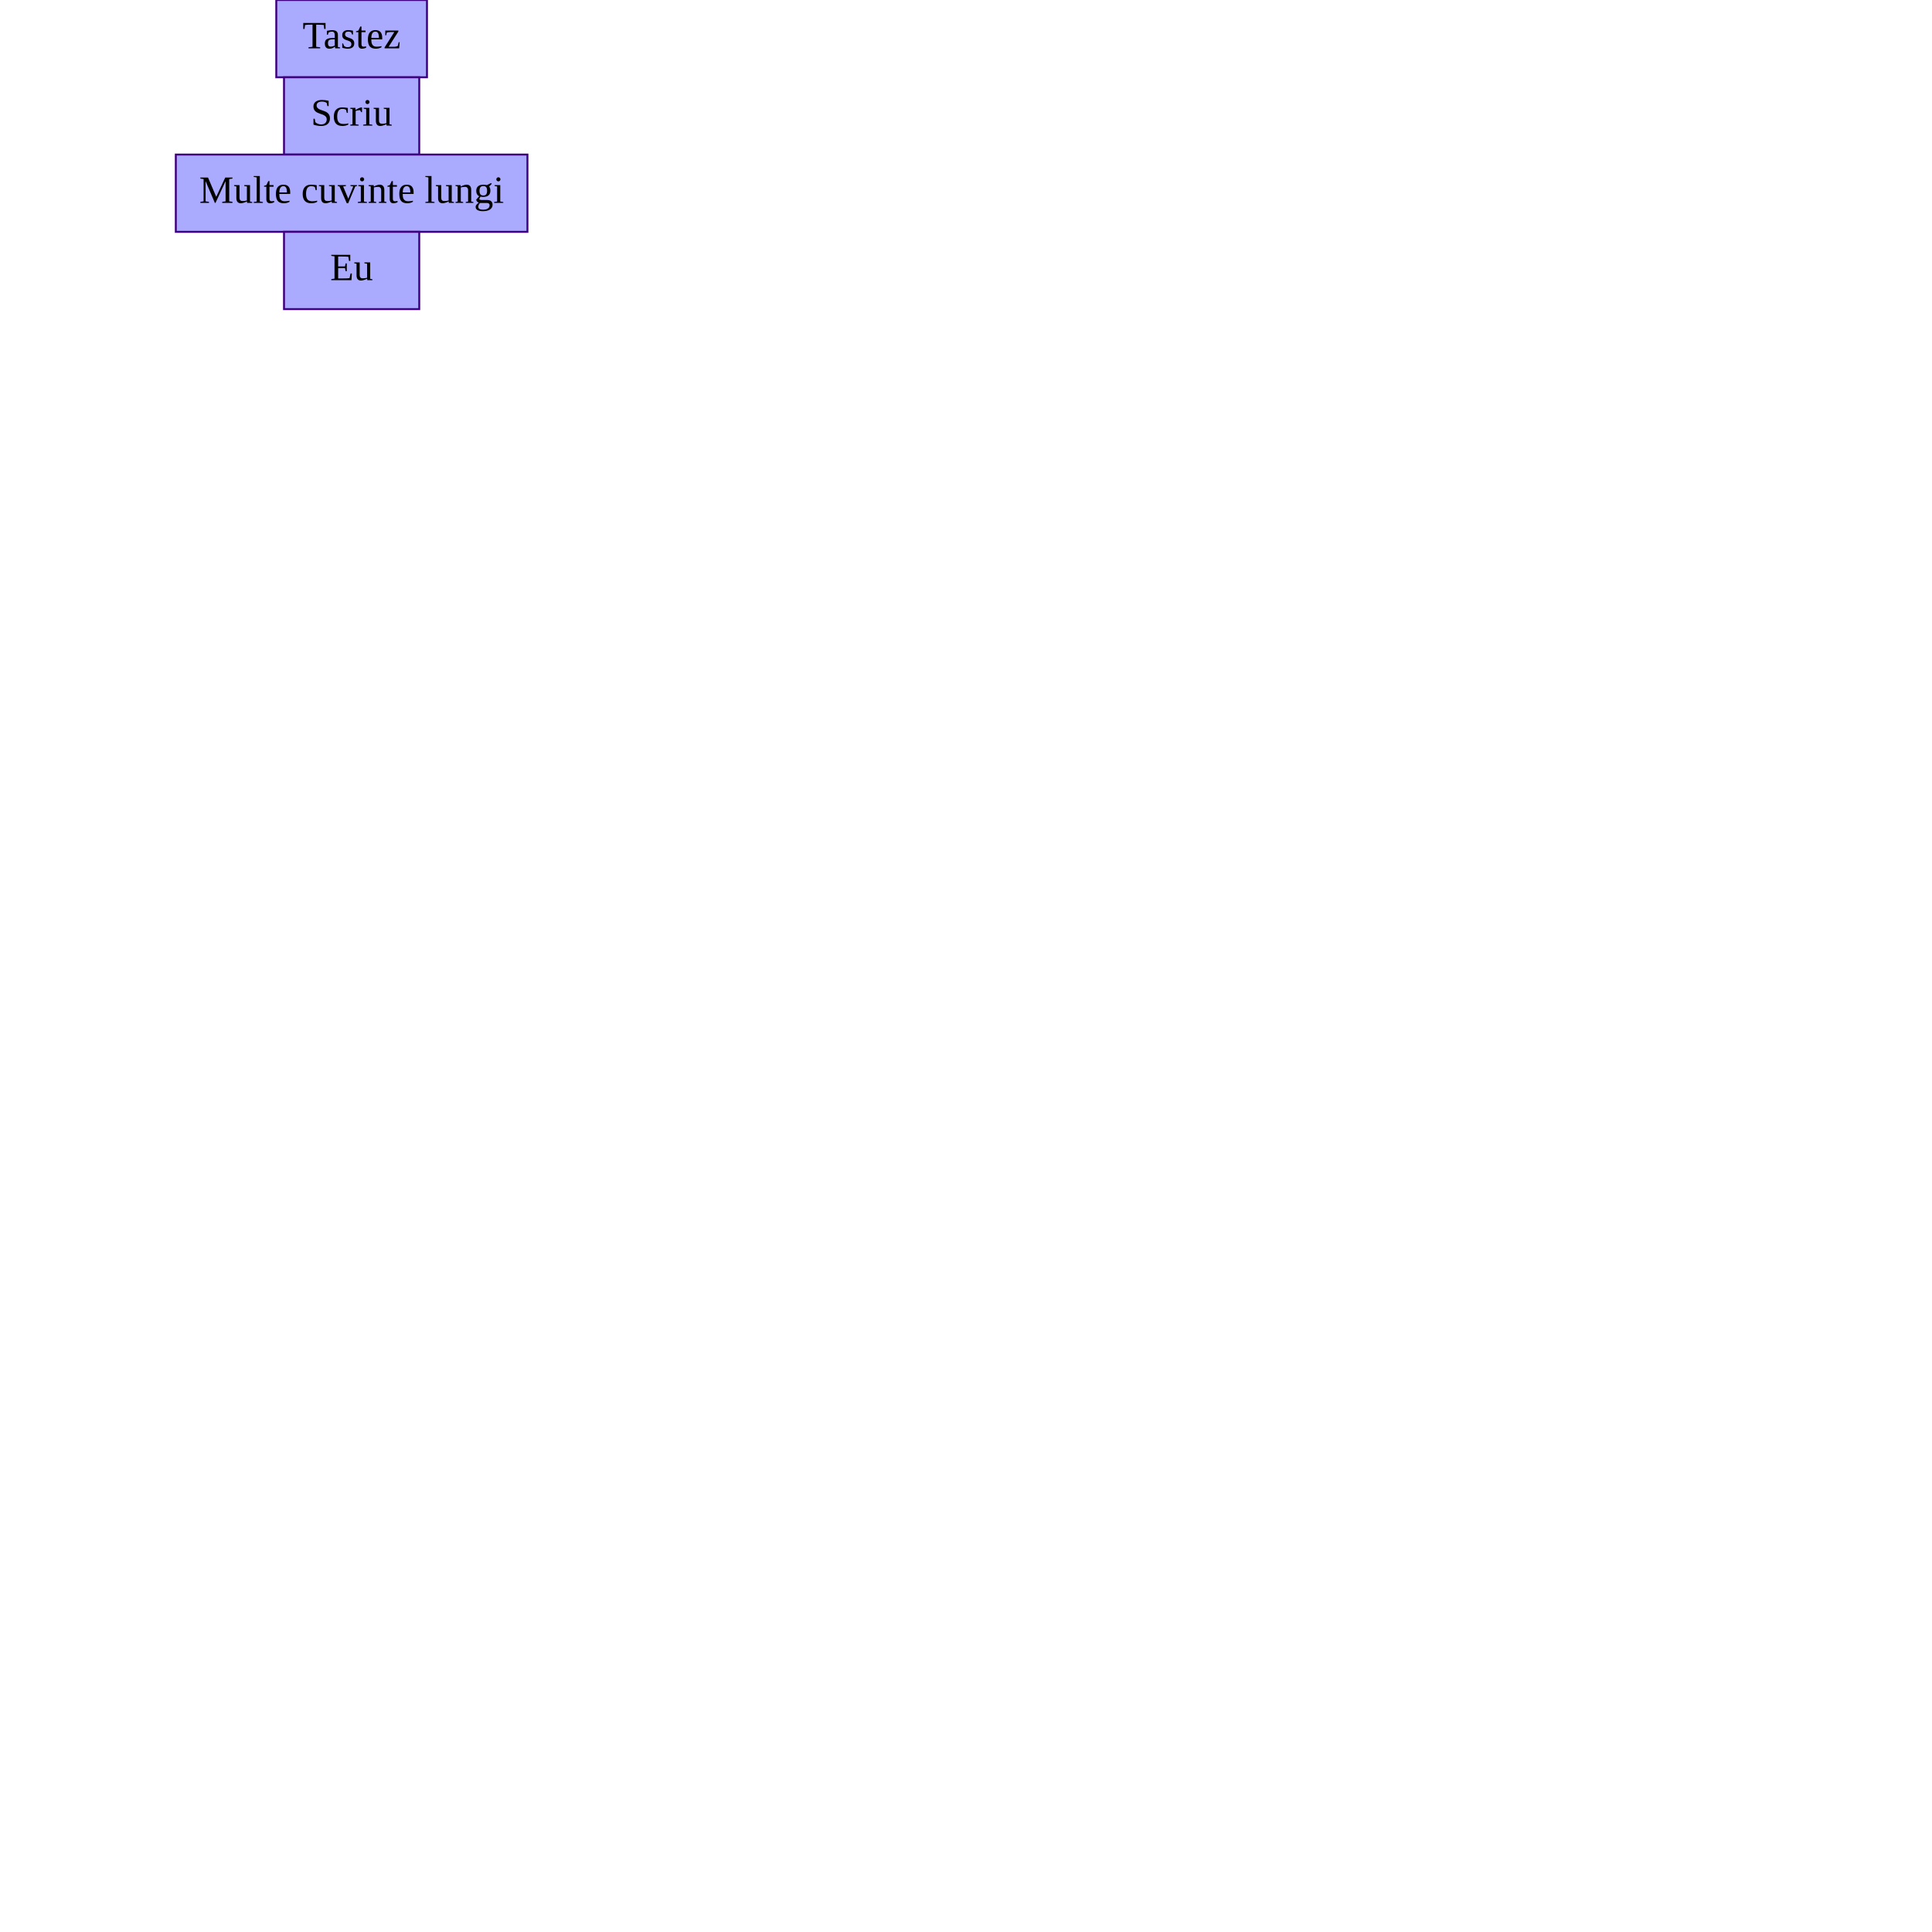
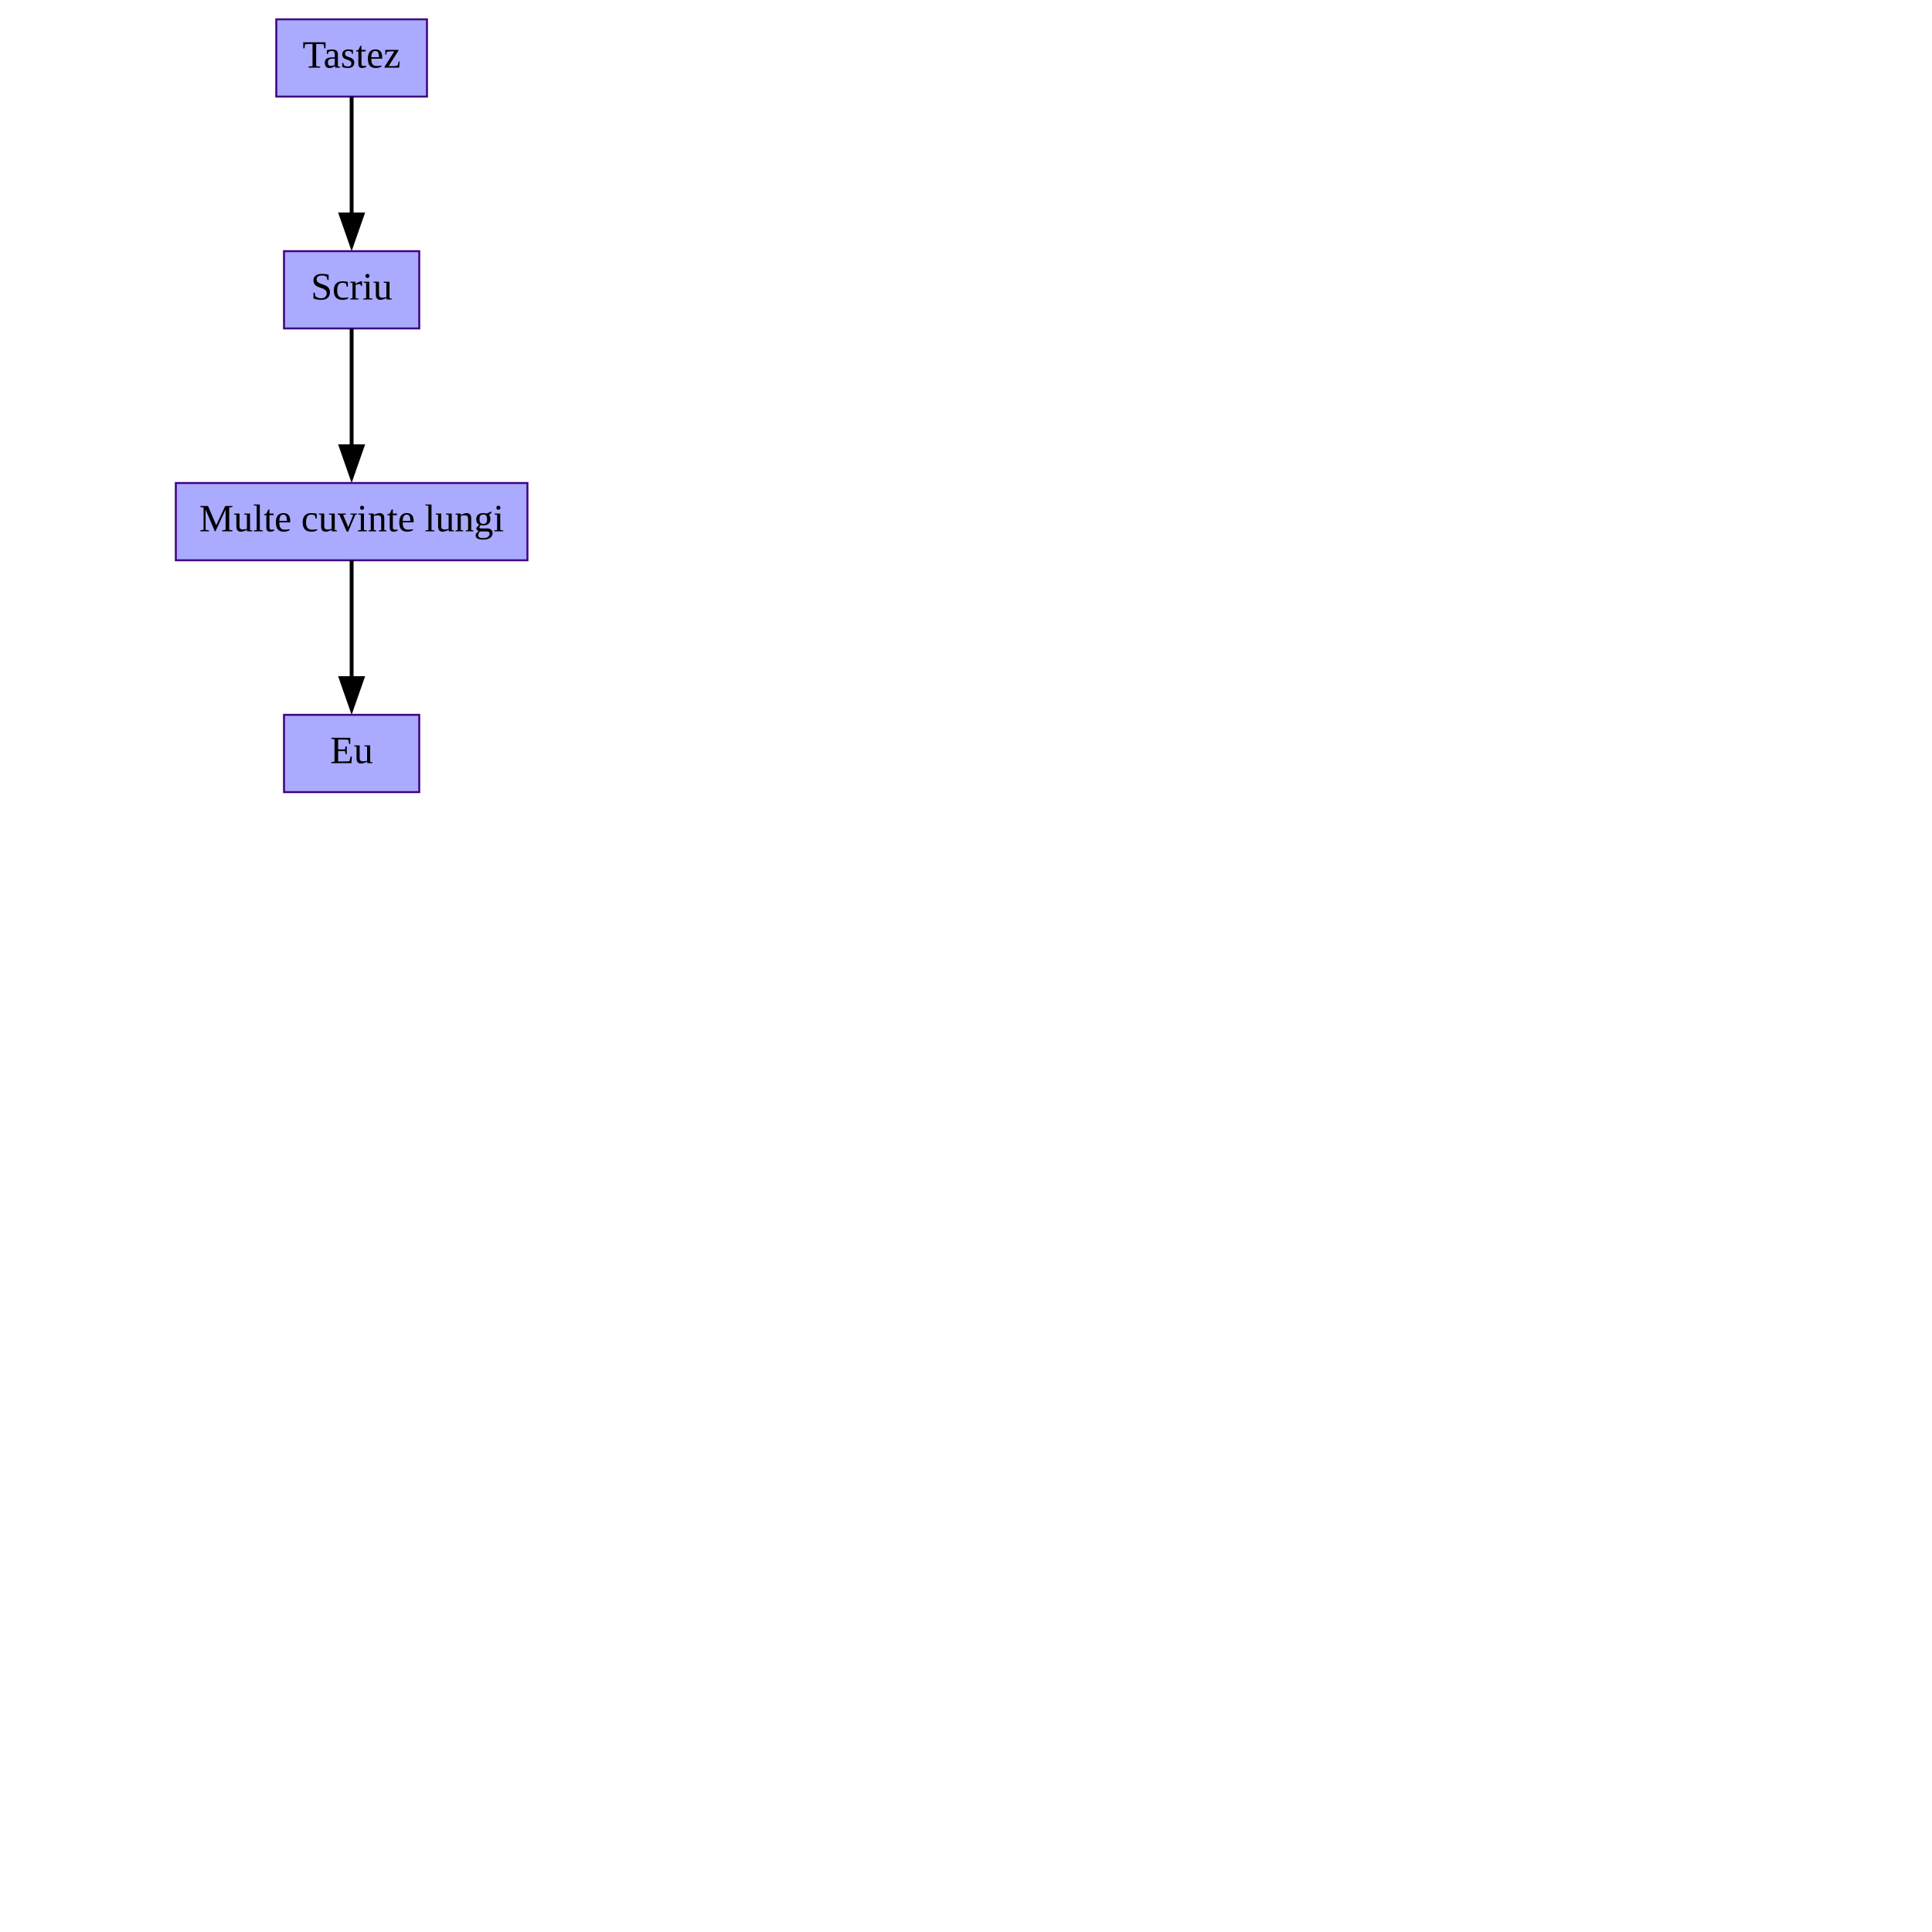
<svg xmlns="http://www.w3.org/2000/svg" width="1000" height="1000">
-   <rect fill="#aaaaff" stroke="#3f007f" stroke-width="1" height="40" width="78" x="143" y="0" />
-   <text fill="#000000" font-size="20" text-anchor="middle" x="182" xml:space="preserve" y="25">Tastez</text>
-   <rect fill="#aaaaff" stroke="#3f007f" stroke-width="1" height="40" width="70" x="147" y="40" />
-   <text fill="#000000" font-size="20" text-anchor="middle" x="182" xml:space="preserve" y="65">Scriu</text>
-   <rect fill="#aaaaff" stroke="#3f007f" stroke-width="1" height="40" width="182" x="91" y="80" />
-   <text fill="#000000" font-size="20" text-anchor="middle" x="182" xml:space="preserve" y="105">Multe cuvinte lungi</text>
-   <rect fill="#aaaaff" stroke="#3f007f" stroke-width="1" height="40" width="70" x="147" y="120" />
-   <text fill="#000000" font-size="20" text-anchor="middle" x="182" xml:space="preserve" y="145">Eu</text>
+   <rect fill="#aaaaff" stroke="#3f007f" stroke-width="1" height="40" width="78" x="143" y="10" />
+   <text fill="#000000" font-size="20" text-anchor="middle" x="182" xml:space="preserve" y="35">Tastez</text>
+   <defs>
+     <marker id="endarrow" markerWidth="10" markerHeight="7" refX="0" refY="3.5" orient="auto">
+       <polygon points="0 0, 10 3.5, 0 7" />
+     </marker>
+   </defs>
+   <line x1="182" y1="50" x2="182" y2="110" stroke="#000" stroke-width="2" marker-end="url(#endarrow)" />
+   <rect fill="#aaaaff" stroke="#3f007f" stroke-width="1" height="40" width="70" x="147" y="130" />
+   <text fill="#000000" font-size="20" text-anchor="middle" x="182" xml:space="preserve" y="155">Scriu</text>
+   <defs>
+     <marker id="endarrow" markerWidth="10" markerHeight="7" refX="0" refY="3.5" orient="auto">
+       <polygon points="0 0, 10 3.5, 0 7" />
+     </marker>
+   </defs>
+   <line x1="182" y1="170" x2="182" y2="230" stroke="#000" stroke-width="2" marker-end="url(#endarrow)" />
+   <rect fill="#aaaaff" stroke="#3f007f" stroke-width="1" height="40" width="182" x="91" y="250" />
+   <text fill="#000000" font-size="20" text-anchor="middle" x="182" xml:space="preserve" y="275">Multe cuvinte lungi</text>
+   <defs>
+     <marker id="endarrow" markerWidth="10" markerHeight="7" refX="0" refY="3.5" orient="auto">
+       <polygon points="0 0, 10 3.5, 0 7" />
+     </marker>
+   </defs>
+   <line x1="182" y1="290" x2="182" y2="350" stroke="#000" stroke-width="2" marker-end="url(#endarrow)" />
+   <rect fill="#aaaaff" stroke="#3f007f" stroke-width="1" height="40" width="70" x="147" y="370" />
+   <text fill="#000000" font-size="20" text-anchor="middle" x="182" xml:space="preserve" y="395">Eu</text>
</svg>
